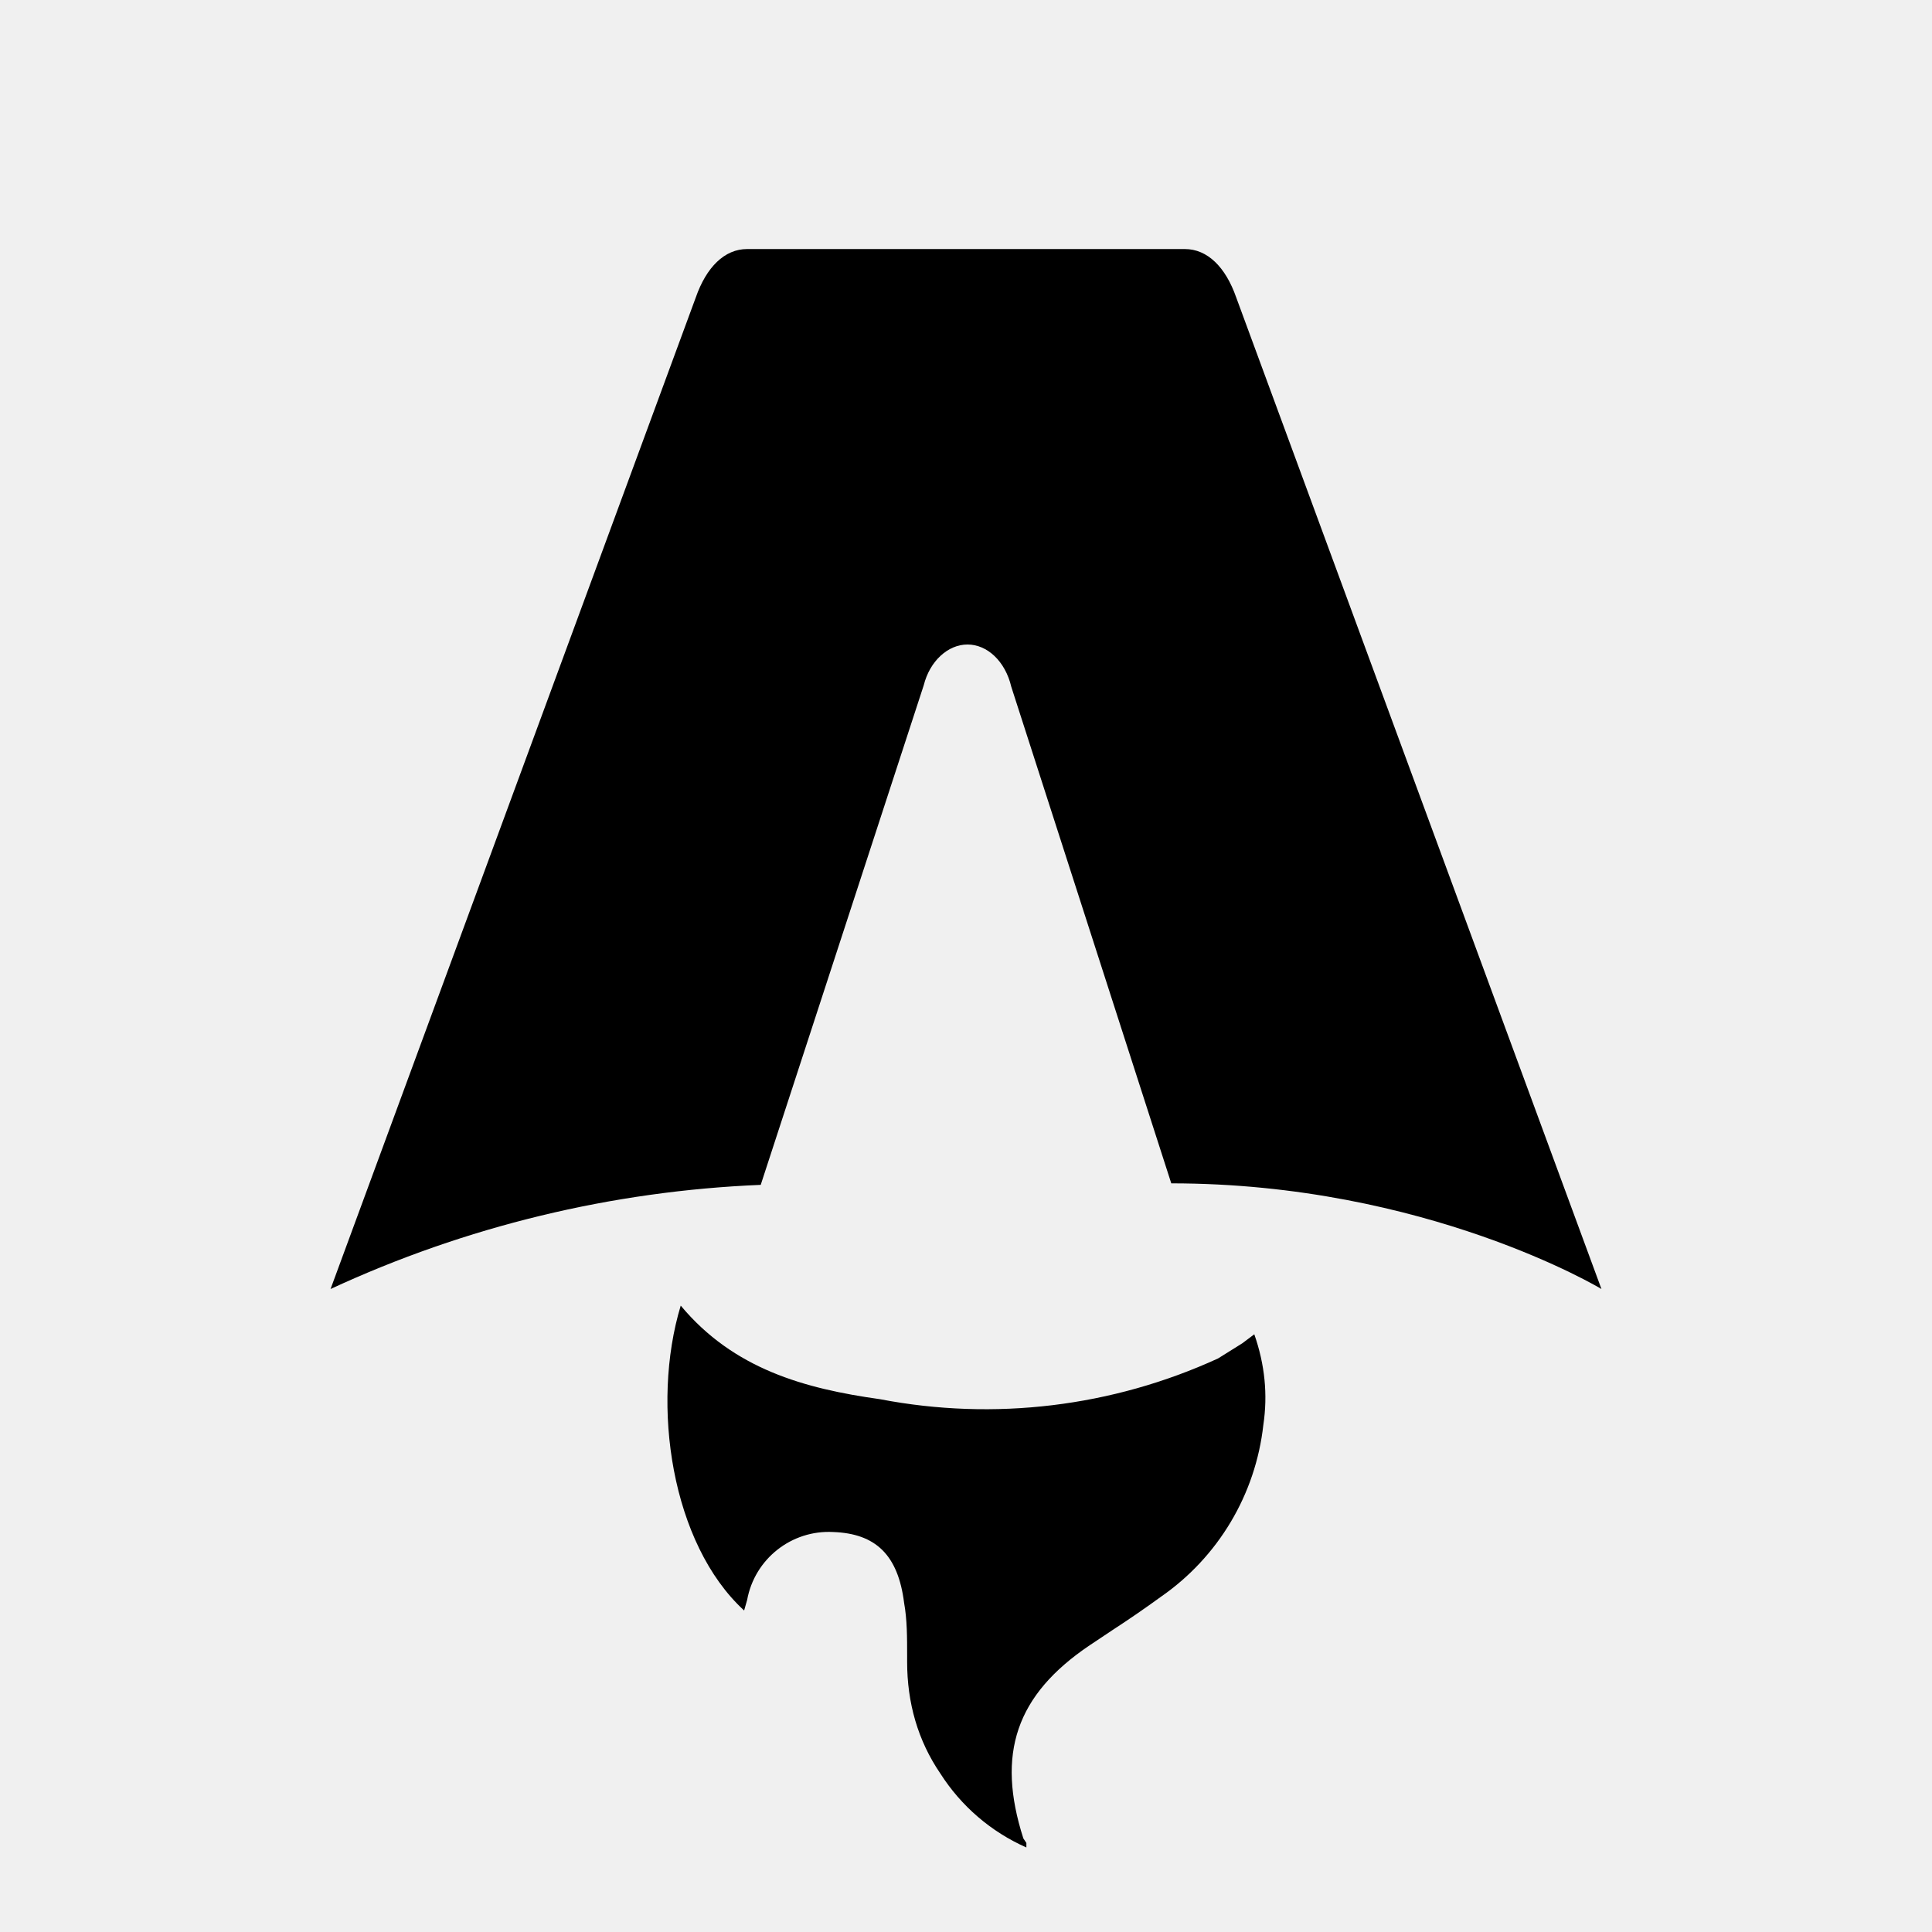
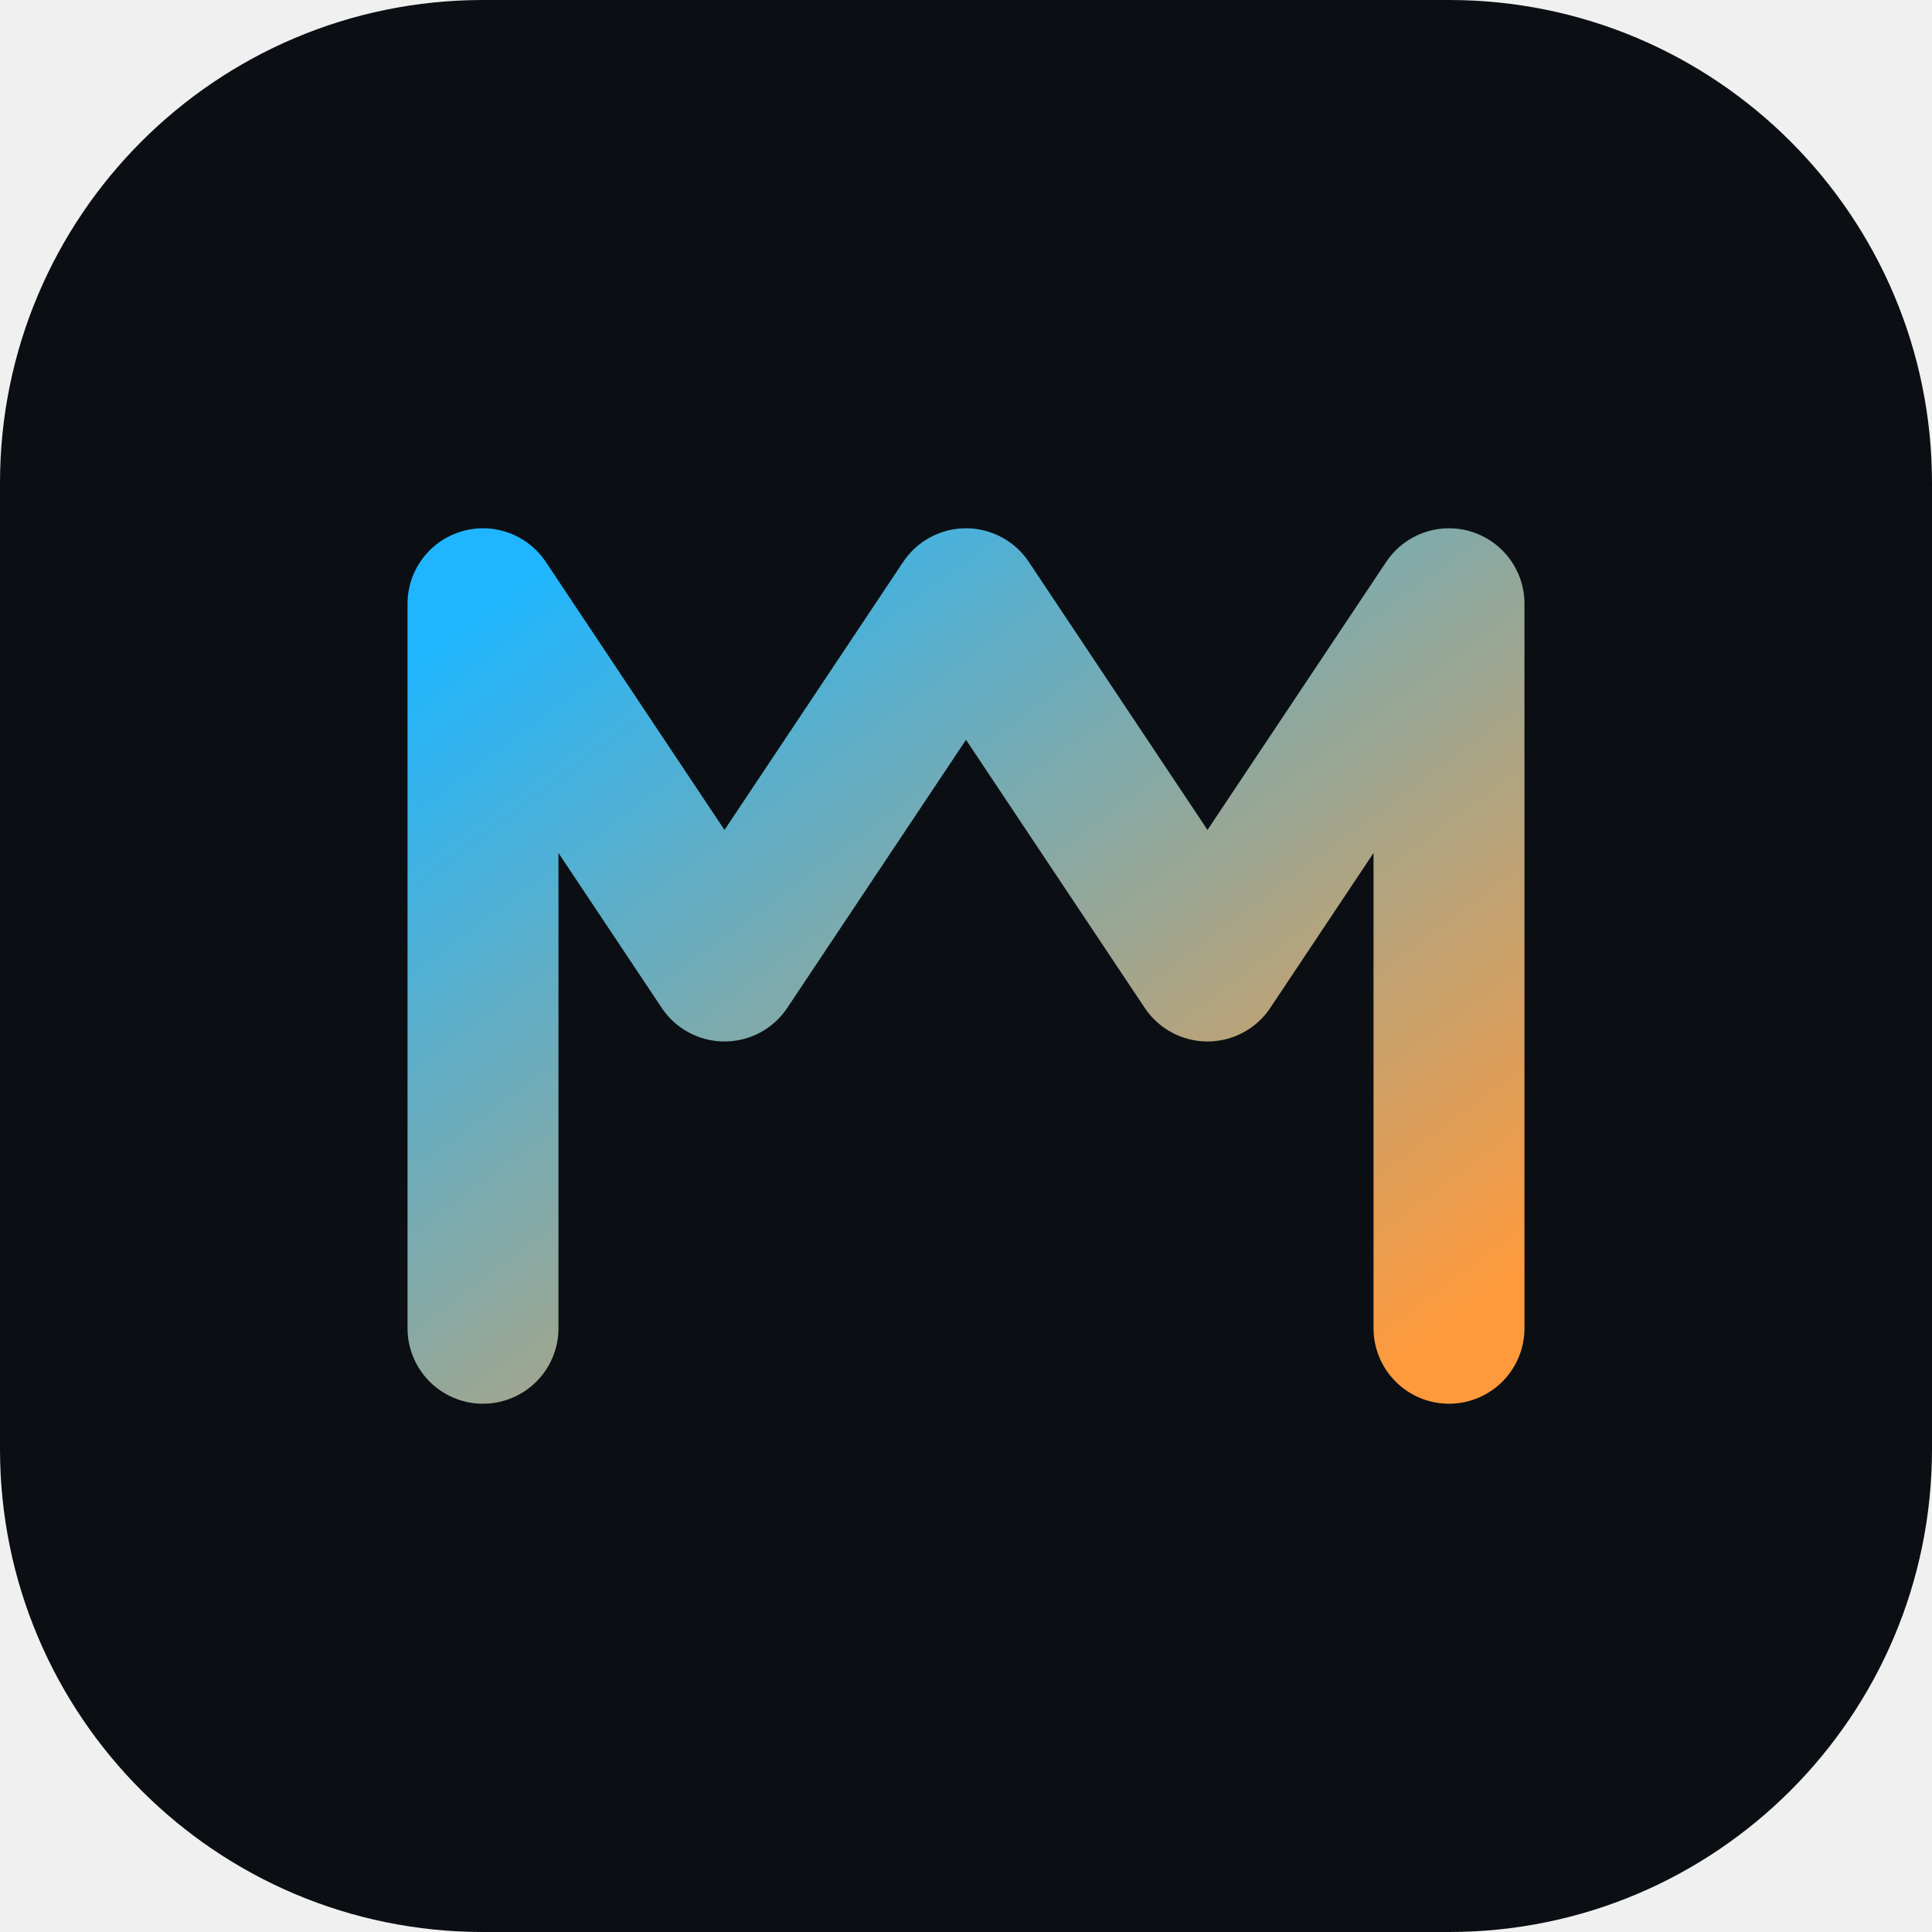
- <svg xmlns="http://www.w3.org/2000/svg" fill="none" viewBox="0 0 128 128">
-   <path d="M50.4 78.5a75.1 75.1 0 0 0-28.5 6.9l24.2-65.7c.7-2 1.9-3.2 3.4-3.2h29c1.5 0 2.7 1.2 3.4 3.2l24.2 65.7s-11.6-7-28.5-7L67 45.5c-.4-1.7-1.6-2.8-2.9-2.8-1.3 0-2.5 1.1-2.9 2.7L50.4 78.5Zm-1.1 28.2Zm-4.2-20.2c-2 6.6-.6 15.8 4.2 20.2a17.5 17.5 0 0 1 .2-.7 5.5 5.5 0 0 1 5.7-4.5c2.8.1 4.3 1.5 4.7 4.7.2 1.1.2 2.3.2 3.5v.4c0 2.7.7 5.2 2.2 7.4a13 13 0 0 0 5.7 4.9v-.3l-.2-.3c-1.8-5.6-.5-9.5 4.4-12.8l1.5-1a73 73 0 0 0 3.2-2.2 16 16 0 0 0 6.8-11.4c.3-2 .1-4-.6-6l-.8.6-1.6 1a37 37 0 0 1-22.4 2.7c-5-.7-9.7-2-13.2-6.2Z" />
-   <style>
-         path { fill: #000; }
-         @media (prefers-color-scheme: dark) {
-             path { fill: #FFF; }
-         }
-     </style>
+ <svg xmlns="http://www.w3.org/2000/svg" viewBox="0 0 32 32" fill="none">
+   <defs>
+     <linearGradient id="gradient" x1="0%" y1="0%" x2="100%" y2="100%">
+       <stop offset="0%" style="stop-color:#1FB6FF" />
+       <stop offset="100%" style="stop-color:#FF9A3C" />
+     </linearGradient>
+   </defs>
+   <rect width="32" height="32" rx="8" fill="#0B0F14" />
+   <path d="M8 22V10L12 16L16 10L20 16L24 10V22" stroke="url(#gradient)" stroke-width="2.5" stroke-linecap="round" stroke-linejoin="round" fill="none" />
</svg>
